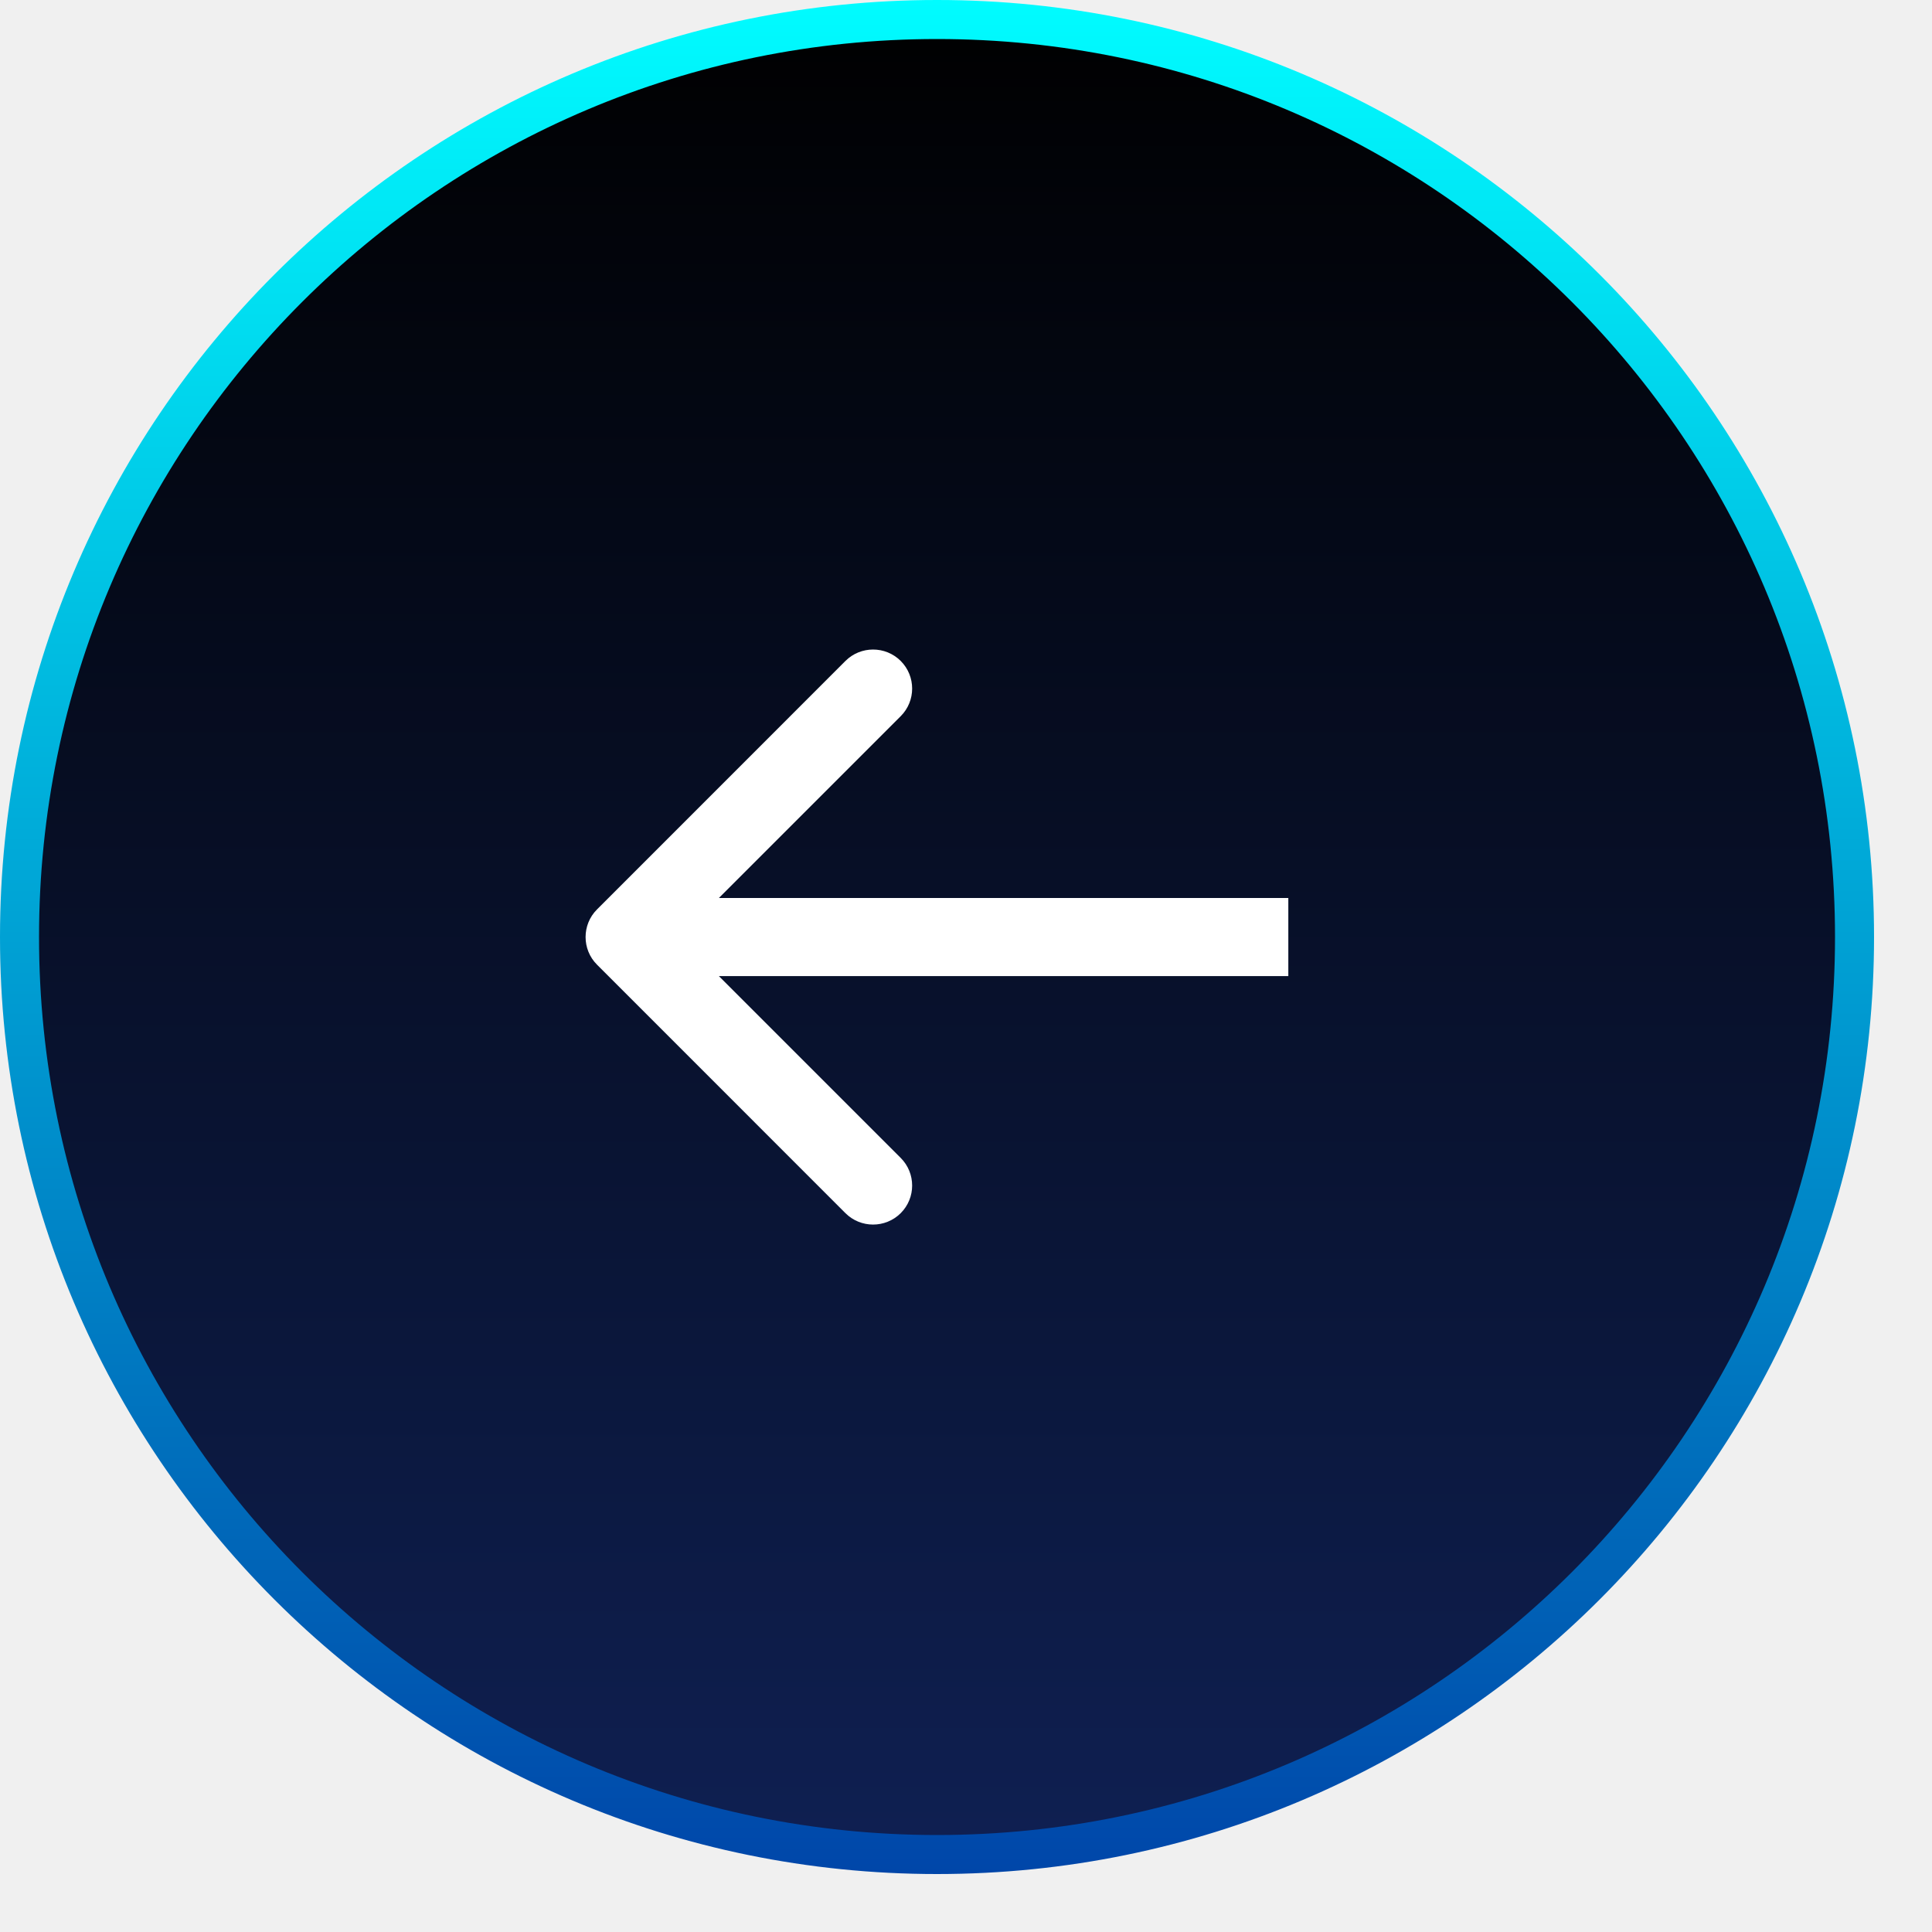
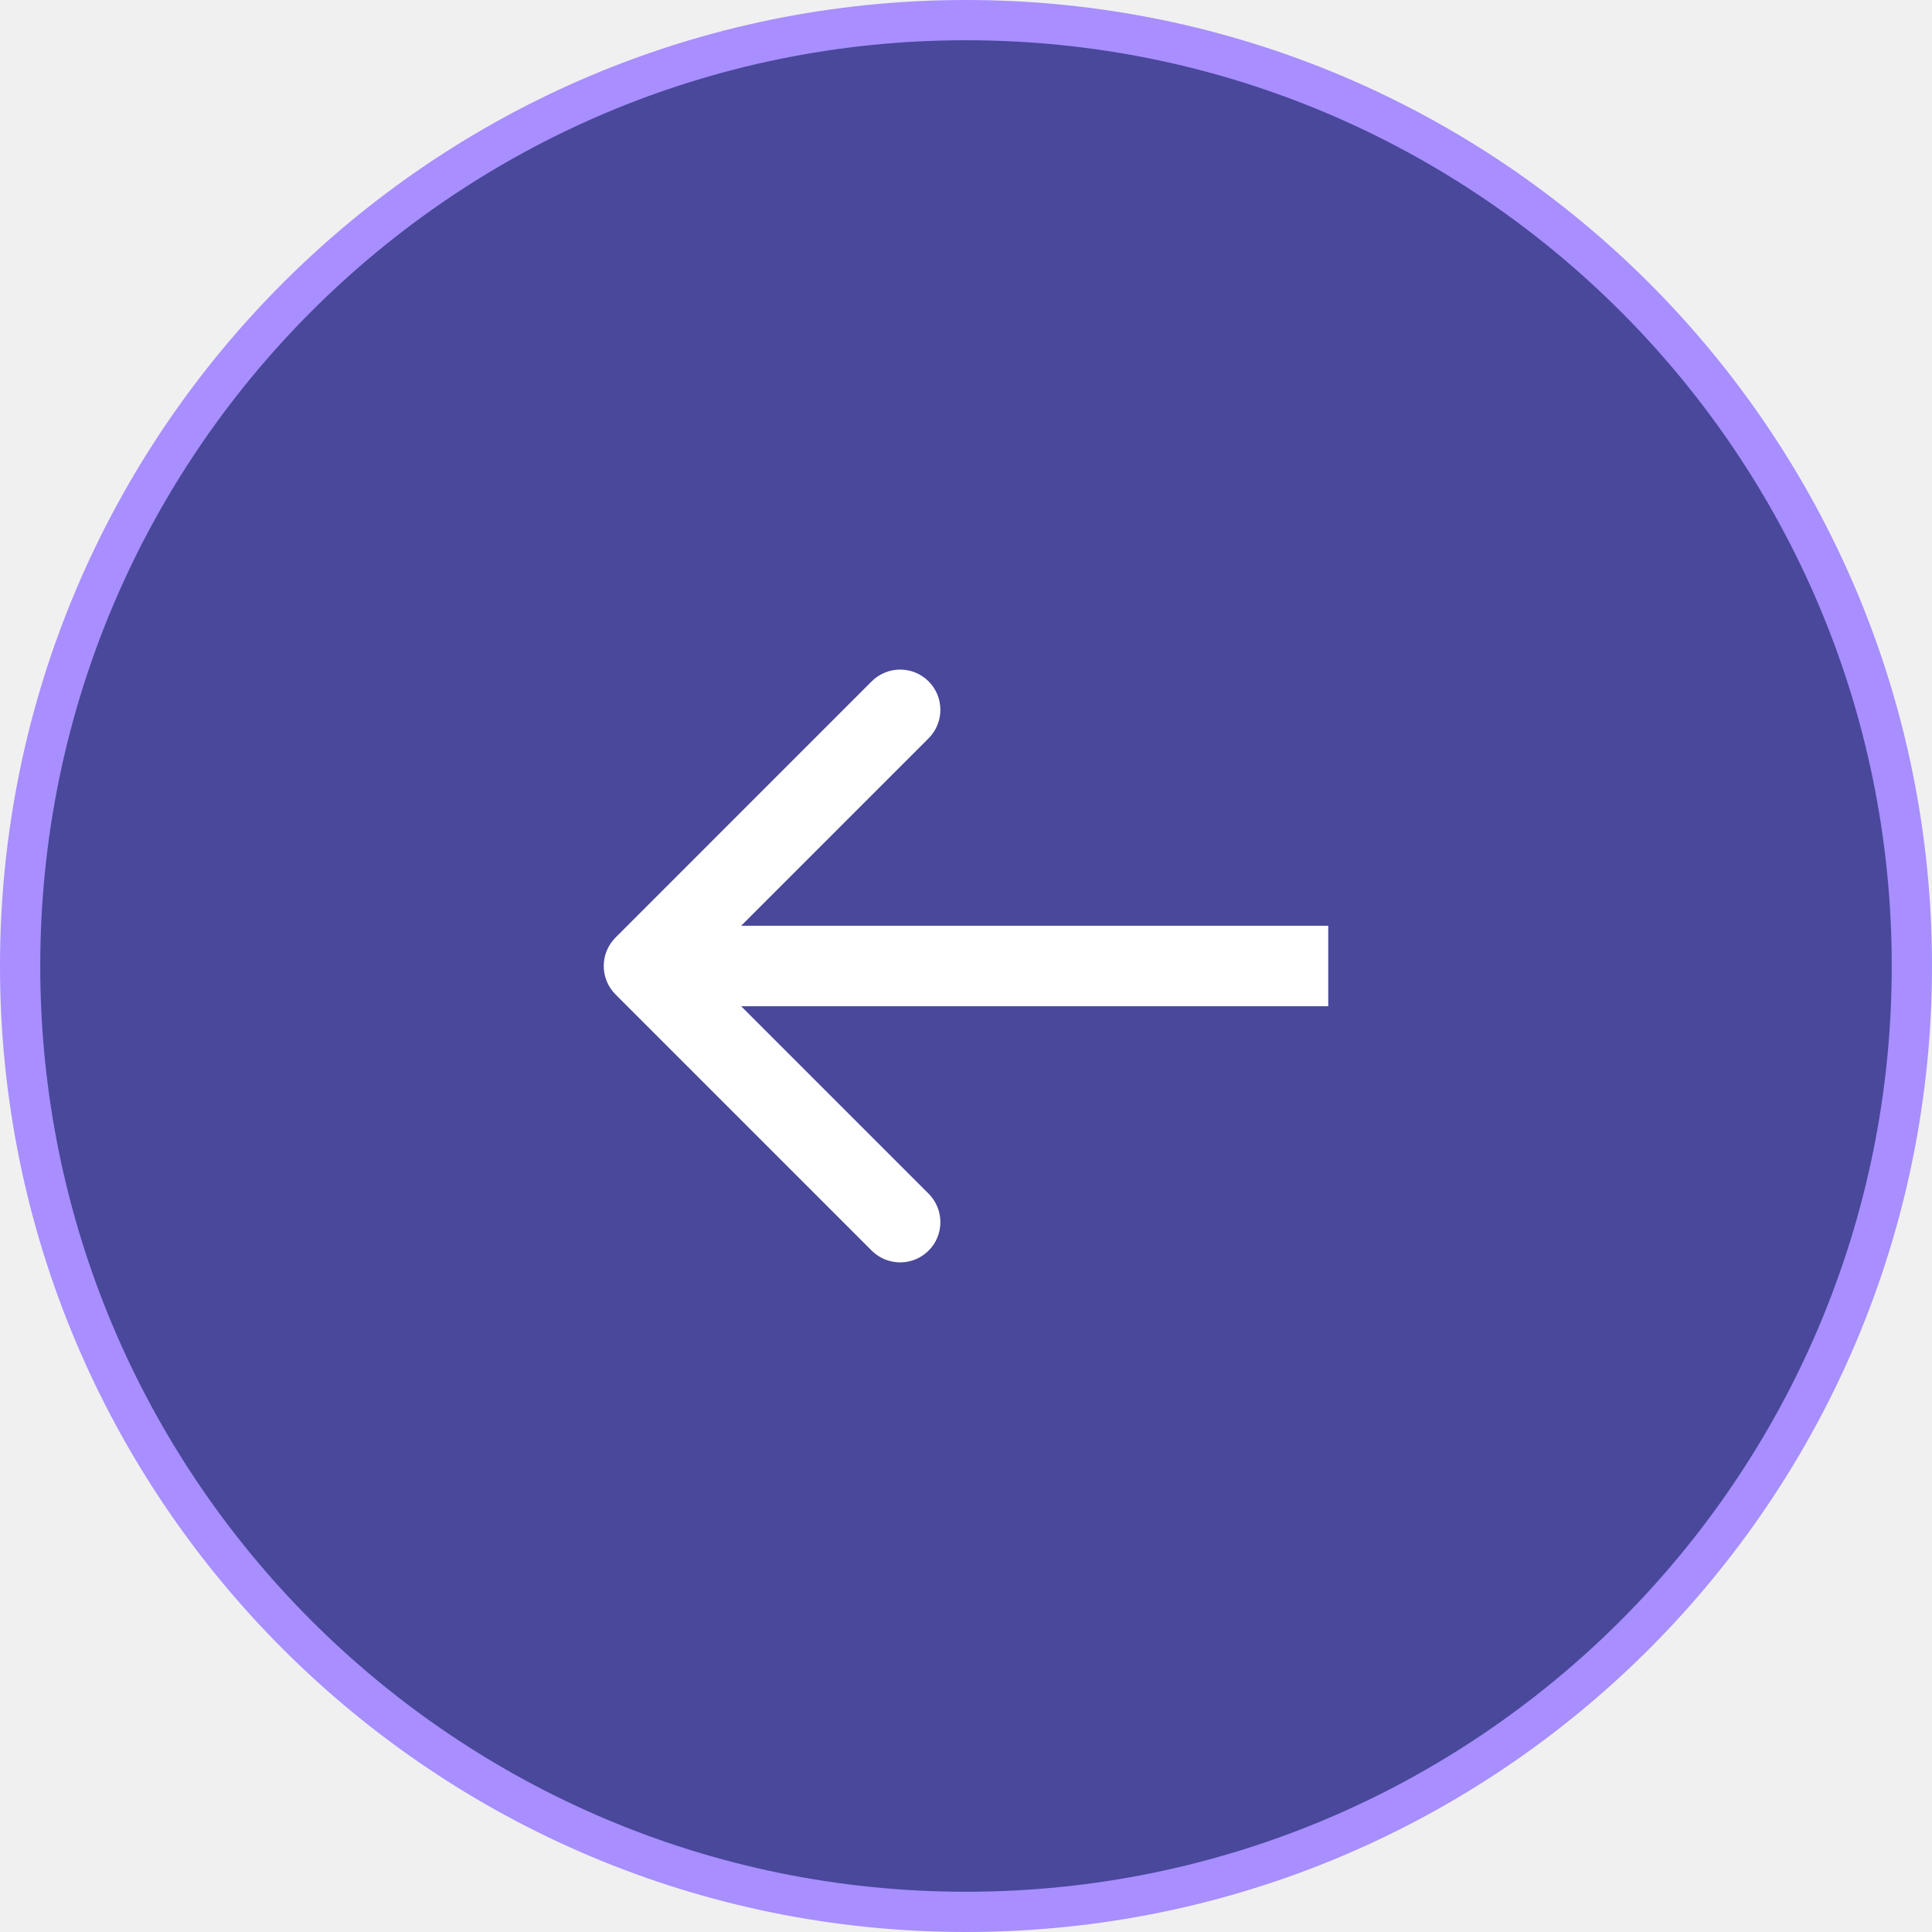
- <svg xmlns="http://www.w3.org/2000/svg" width="30" height="30" viewBox="0 0 30 30" fill="none">
-   <rect x="0.303" y="0.303" width="28.494" height="28.494" rx="14.247" fill="url(#paint0_linear_4888_17954)" />
-   <rect x="0.303" y="0.303" width="28.494" height="28.494" rx="14.247" stroke="url(#paint1_linear_4888_17954)" stroke-width="0.606" />
-   <path d="M13.128 10.263C13.365 10.027 13.749 10.027 13.986 10.263C14.223 10.5 14.223 10.884 13.986 11.121L11.163 13.944H20.005V15.157H11.163L13.986 17.98C14.223 18.217 14.223 18.601 13.986 18.838C13.749 19.074 13.365 19.074 13.128 18.838L9.27 14.979C9.034 14.743 9.034 14.358 9.27 14.122L13.128 10.263Z" fill="white" />
-   <defs>
-     <linearGradient id="paint0_linear_4888_17954" x1="14.55" y1="29.1" x2="14.55" y2="0" gradientUnits="userSpaceOnUse">
-       <stop stop-color="#0F2053" />
-       <stop offset="1" />
-     </linearGradient>
-     <linearGradient id="paint1_linear_4888_17954" x1="14.55" y1="0" x2="14.55" y2="29.1" gradientUnits="userSpaceOnUse">
-       <stop stop-color="#00FCFF" />
-       <stop offset="1" stop-color="#0046A9" />
-     </linearGradient>
-   </defs>
+ <svg xmlns="http://www.w3.org/2000/svg" width="48" height="48" viewBox="0 0 48 48" fill="none">
+   <path d="M24 0.5C36.979 0.5 47.5 11.021 47.5 24C47.5 36.979 36.979 47.5 24 47.5C11.021 47.5 0.5 36.979 0.5 24C0.5 11.021 11.021 0.5 24 0.5Z" fill="#49489B" />
+   <path d="M24 0.5C36.979 0.5 47.5 11.021 47.5 24C47.5 36.979 36.979 47.5 24 47.5C11.021 47.5 0.5 36.979 0.5 24C0.5 11.021 11.021 0.5 24 0.5Z" stroke="#A88EFF" />
+   <path d="M21.657 16.928C22.048 16.538 22.681 16.538 23.071 16.928C23.461 17.319 23.461 17.952 23.071 18.343L18.414 23H33V25H18.414L23.071 29.657C23.461 30.048 23.462 30.681 23.071 31.071C22.681 31.461 22.048 31.461 21.657 31.071L15.293 24.707C14.902 24.316 14.902 23.683 15.293 23.293L21.657 16.928Z" fill="white" />
</svg>
